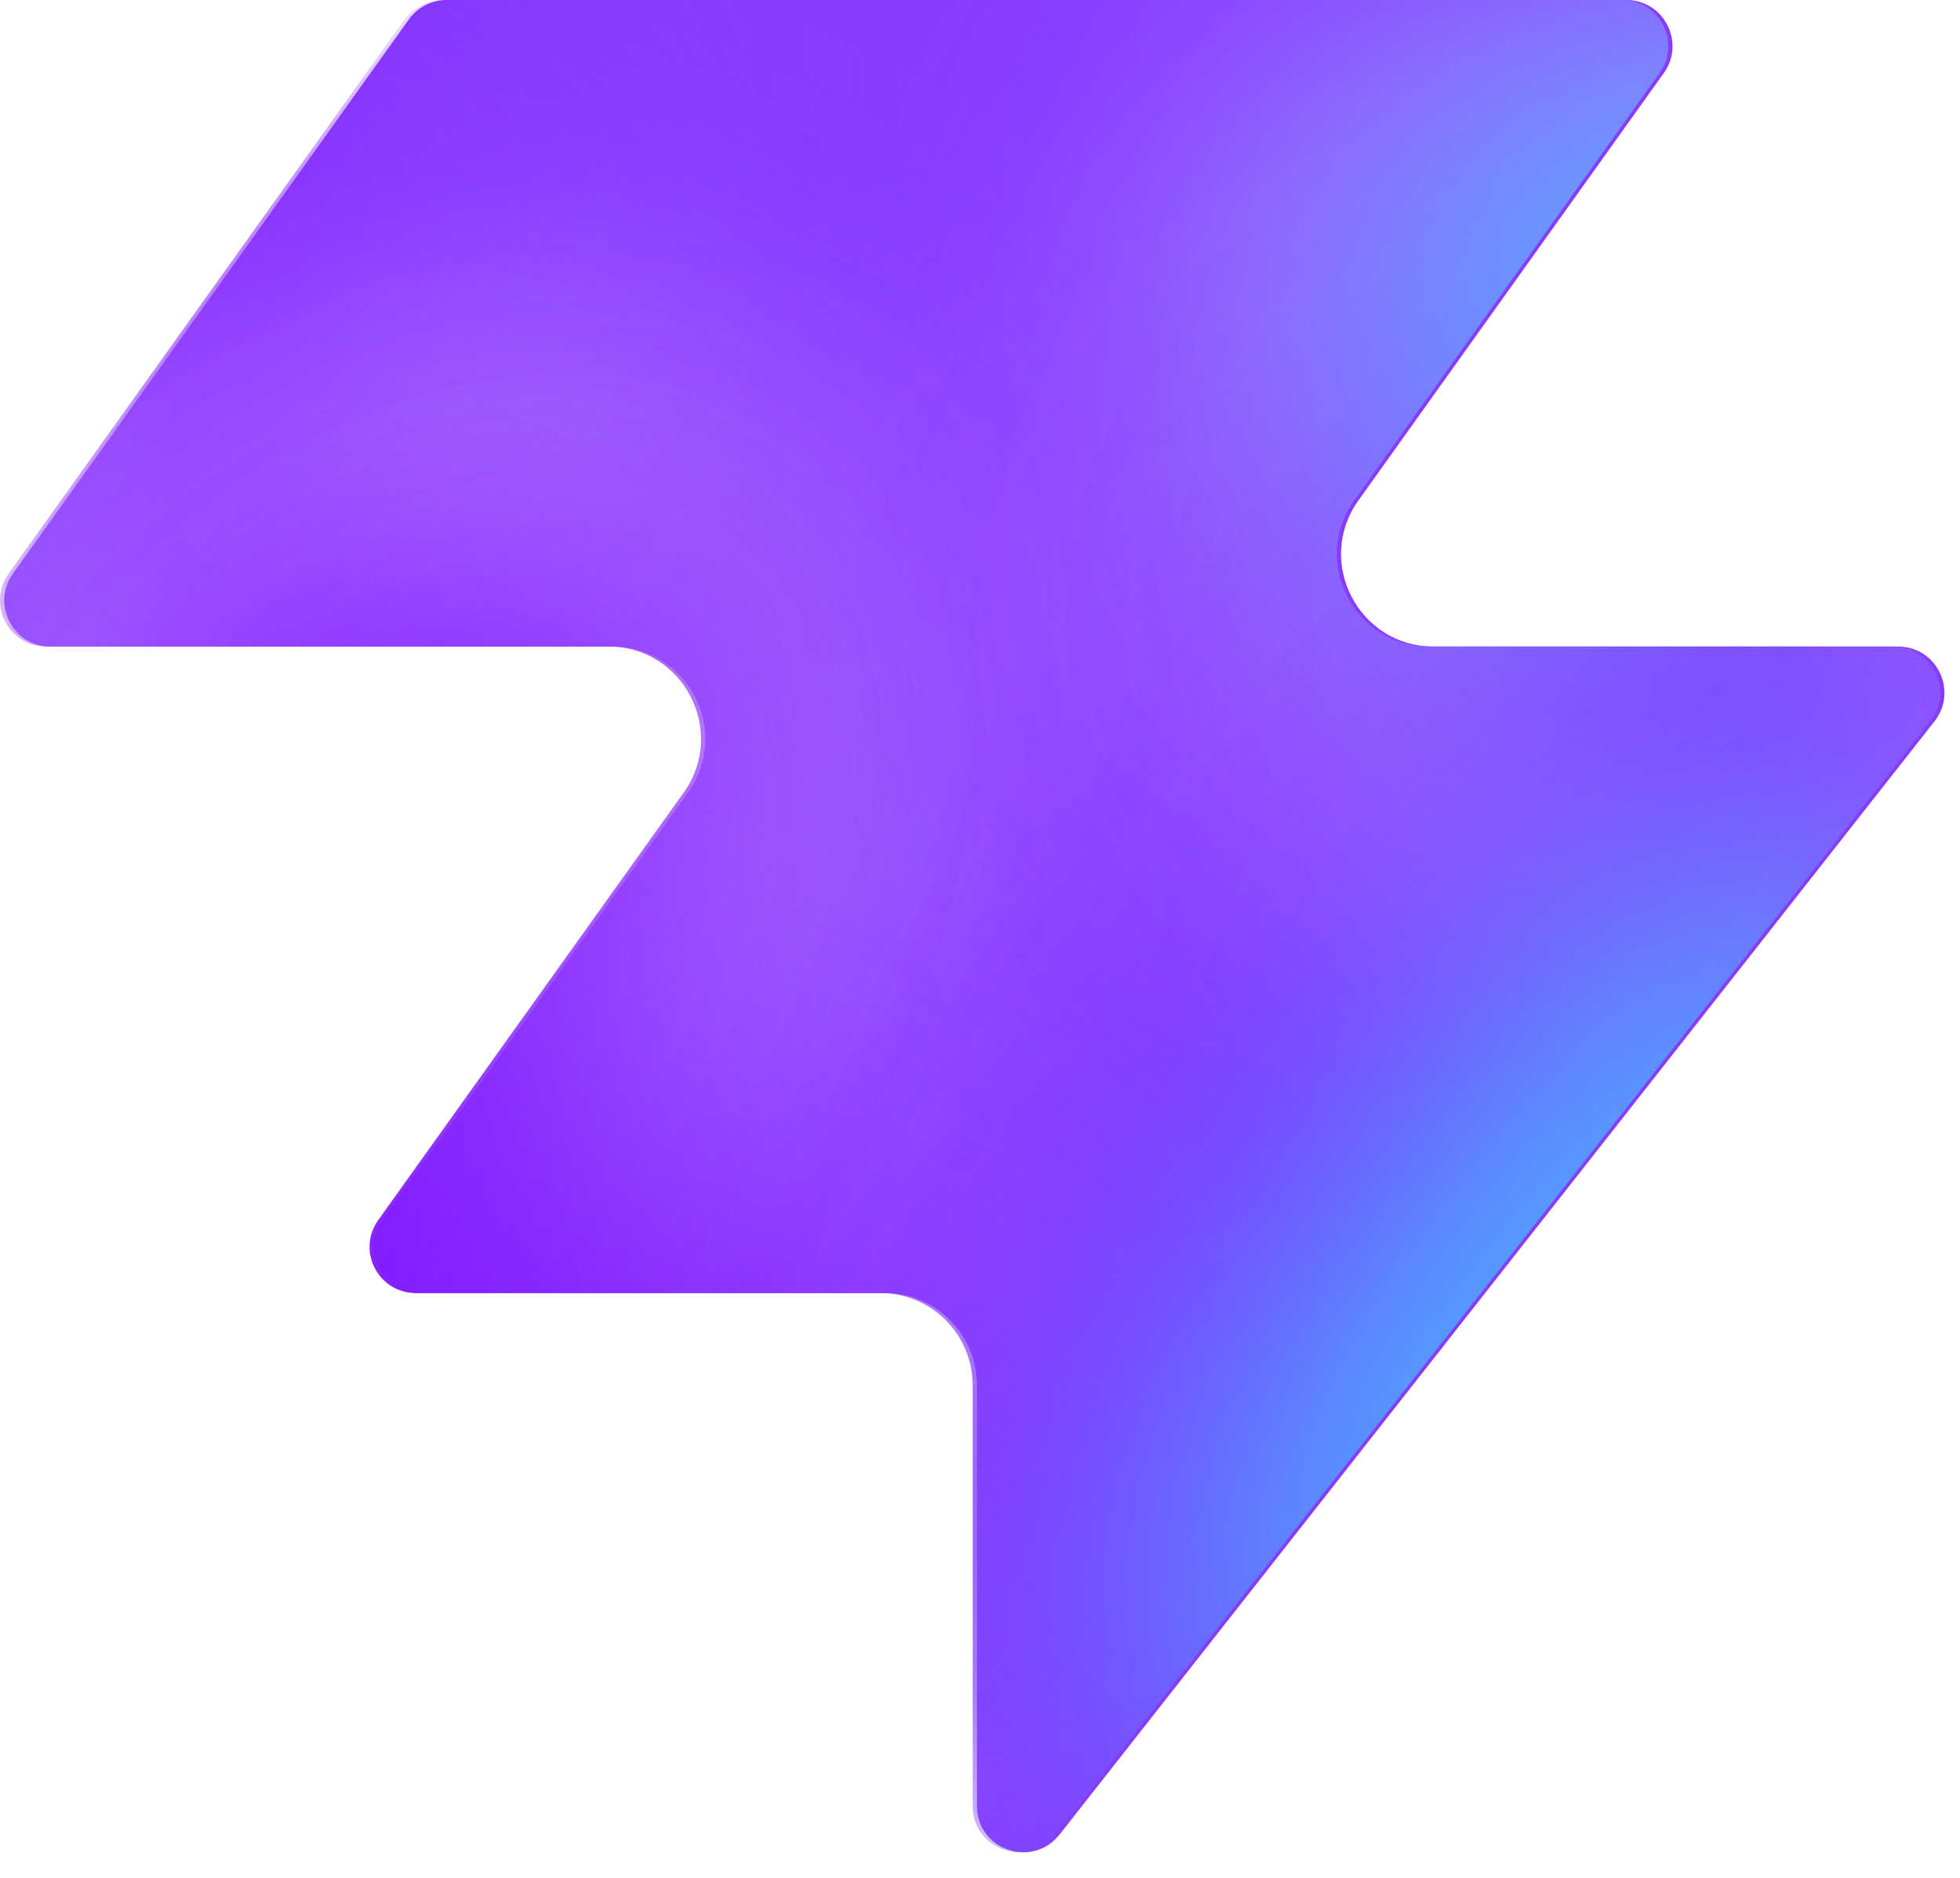
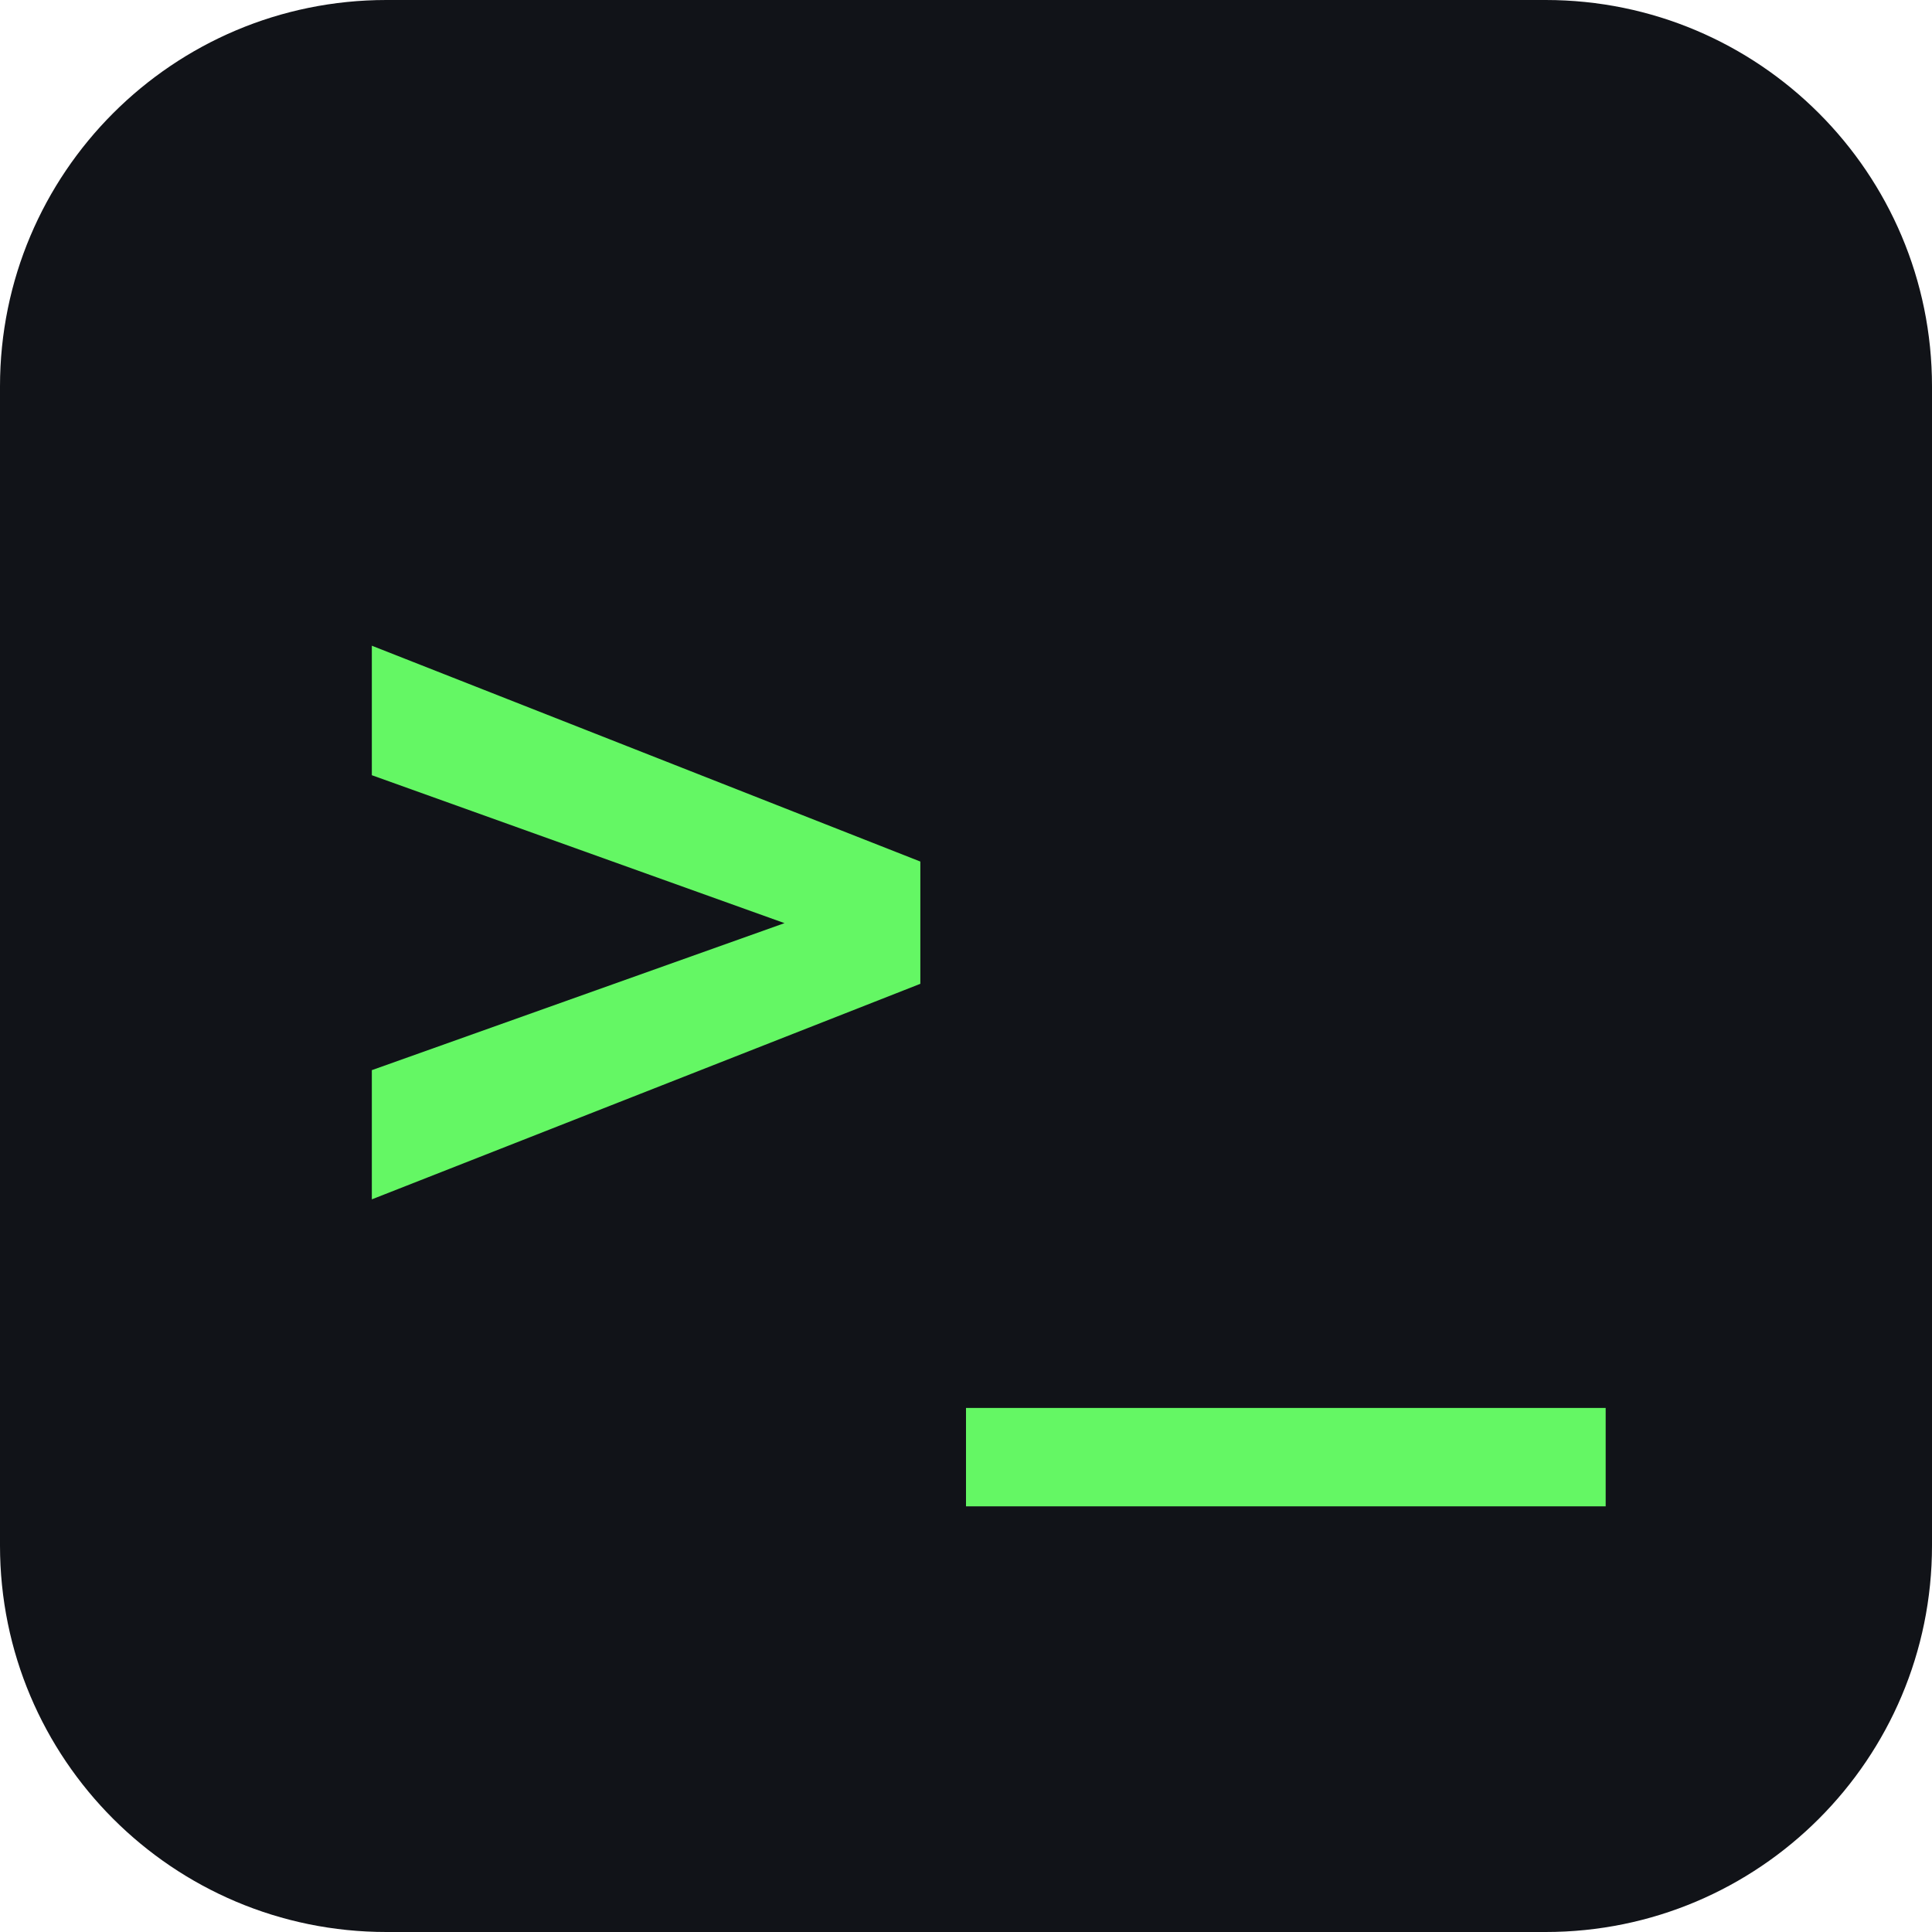
- <svg xmlns="http://www.w3.org/2000/svg" width="48" height="46" fill="none" viewBox="0 0 48 46">
-   <path fill="#863bff" d="M25.946 44.938c-.664.845-2.021.375-2.021-.698V33.937a2.26 2.26 0 0 0-2.262-2.262H10.287c-.92 0-1.456-1.04-.92-1.788l7.48-10.471c1.07-1.497 0-3.578-1.842-3.578H1.237c-.92 0-1.456-1.04-.92-1.788L10.013.474c.214-.297.556-.474.92-.474h28.894c.92 0 1.456 1.04.92 1.788l-7.48 10.471c-1.07 1.498 0 3.579 1.842 3.579h11.377c.943 0 1.473 1.088.89 1.83L25.947 44.94z" style="fill:#863bff;fill:color(display-p3 .525 .23 1);fill-opacity:1" />
-   <mask id="a" width="48" height="46" x="0" y="0" maskUnits="userSpaceOnUse" style="mask-type:alpha">
-     <path fill="#000" d="M25.842 44.938c-.664.844-2.021.375-2.021-.698V33.937a2.26 2.26 0 0 0-2.262-2.262H10.183c-.92 0-1.456-1.04-.92-1.788l7.48-10.471c1.07-1.498 0-3.579-1.842-3.579H1.133c-.92 0-1.456-1.04-.92-1.787L9.91.473c.214-.297.556-.474.92-.474h28.894c.92 0 1.456 1.04.92 1.788l-7.48 10.471c-1.07 1.498 0 3.578 1.842 3.578h11.377c.943 0 1.473 1.088.89 1.832L25.843 44.94z" style="fill:#000;fill-opacity:1" />
-   </mask>
-   <g mask="url(#a)">
-     <g filter="url(#b)">
-       <ellipse cx="5.508" cy="14.704" fill="#ede6ff" rx="5.508" ry="14.704" style="fill:#ede6ff;fill:color(display-p3 .927 .903 1);fill-opacity:1" transform="matrix(.00324 1 1 -.00324 -4.47 31.516)" />
-     </g>
-     <g filter="url(#c)">
-       <ellipse cx="10.399" cy="29.851" fill="#ede6ff" rx="10.399" ry="29.851" style="fill:#ede6ff;fill:color(display-p3 .927 .903 1);fill-opacity:1" transform="matrix(.00324 1 1 -.00324 -39.328 7.883)" />
-     </g>
-     <g filter="url(#d)">
-       <ellipse cx="5.508" cy="30.487" fill="#7e14ff" rx="5.508" ry="30.487" style="fill:#7e14ff;fill:color(display-p3 .492 .077 1);fill-opacity:1" transform="rotate(89.814 -25.913 -14.639)scale(1 -1)" />
-     </g>
-     <g filter="url(#e)">
-       <ellipse cx="5.508" cy="30.599" fill="#7e14ff" rx="5.508" ry="30.599" style="fill:#7e14ff;fill:color(display-p3 .492 .077 1);fill-opacity:1" transform="rotate(89.814 -32.644 -3.334)scale(1 -1)" />
-     </g>
-     <g filter="url(#f)">
-       <ellipse cx="5.508" cy="30.599" fill="#7e14ff" rx="5.508" ry="30.599" style="fill:#7e14ff;fill:color(display-p3 .492 .077 1);fill-opacity:1" transform="matrix(.00324 1 1 -.00324 -34.34 30.47)" />
-     </g>
-     <g filter="url(#g)">
-       <ellipse cx="14.072" cy="22.078" fill="#ede6ff" rx="14.072" ry="22.078" style="fill:#ede6ff;fill:color(display-p3 .927 .903 1);fill-opacity:1" transform="rotate(93.35 24.506 48.493)scale(-1 1)" />
-     </g>
-     <g filter="url(#h)">
-       <ellipse cx="3.47" cy="21.501" fill="#7e14ff" rx="3.47" ry="21.501" style="fill:#7e14ff;fill:color(display-p3 .492 .077 1);fill-opacity:1" transform="rotate(89.009 28.708 47.59)scale(-1 1)" />
-     </g>
-     <g filter="url(#i)">
-       <ellipse cx="3.47" cy="21.501" fill="#7e14ff" rx="3.47" ry="21.501" style="fill:#7e14ff;fill:color(display-p3 .492 .077 1);fill-opacity:1" transform="rotate(89.009 28.708 47.59)scale(-1 1)" />
-     </g>
-     <g filter="url(#j)">
-       <ellipse cx=".387" cy="8.972" fill="#7e14ff" rx="4.407" ry="29.108" style="fill:#7e14ff;fill:color(display-p3 .492 .077 1);fill-opacity:1" transform="rotate(39.51 .387 8.972)" />
-     </g>
-     <g filter="url(#k)">
-       <ellipse cx="47.523" cy="-6.092" fill="#7e14ff" rx="4.407" ry="29.108" style="fill:#7e14ff;fill:color(display-p3 .492 .077 1);fill-opacity:1" transform="rotate(37.892 47.523 -6.092)" />
-     </g>
-     <g filter="url(#l)">
-       <ellipse cx="41.412" cy="6.333" fill="#47bfff" rx="5.971" ry="9.665" style="fill:#47bfff;fill:color(display-p3 .28 .748 1);fill-opacity:1" transform="rotate(37.892 41.412 6.333)" />
-     </g>
-     <g filter="url(#m)">
-       <ellipse cx="-1.879" cy="38.332" fill="#7e14ff" rx="4.407" ry="29.108" style="fill:#7e14ff;fill:color(display-p3 .492 .077 1);fill-opacity:1" transform="rotate(37.892 -1.88 38.332)" />
-     </g>
-     <g filter="url(#n)">
-       <ellipse cx="-1.879" cy="38.332" fill="#7e14ff" rx="4.407" ry="29.108" style="fill:#7e14ff;fill:color(display-p3 .492 .077 1);fill-opacity:1" transform="rotate(37.892 -1.88 38.332)" />
-     </g>
-     <g filter="url(#o)">
-       <ellipse cx="35.651" cy="29.907" fill="#7e14ff" rx="4.407" ry="29.108" style="fill:#7e14ff;fill:color(display-p3 .492 .077 1);fill-opacity:1" transform="rotate(37.892 35.651 29.907)" />
-     </g>
-     <g filter="url(#p)">
-       <ellipse cx="38.418" cy="32.4" fill="#47bfff" rx="5.971" ry="15.297" style="fill:#47bfff;fill:color(display-p3 .28 .748 1);fill-opacity:1" transform="rotate(37.892 38.418 32.4)" />
-     </g>
-   </g>
-   <defs>
-     <filter id="b" width="60.045" height="41.654" x="-19.77" y="16.149" color-interpolation-filters="sRGB" filterUnits="userSpaceOnUse">
-       <feFlood flood-opacity="0" result="BackgroundImageFix" />
-       <feBlend in="SourceGraphic" in2="BackgroundImageFix" result="shape" />
-       <feGaussianBlur result="effect1_foregroundBlur_2002_17158" stdDeviation="7.659" />
-     </filter>
-     <filter id="c" width="90.34" height="51.437" x="-54.613" y="-7.533" color-interpolation-filters="sRGB" filterUnits="userSpaceOnUse">
-       <feFlood flood-opacity="0" result="BackgroundImageFix" />
-       <feBlend in="SourceGraphic" in2="BackgroundImageFix" result="shape" />
-       <feGaussianBlur result="effect1_foregroundBlur_2002_17158" stdDeviation="7.659" />
-     </filter>
-     <filter id="d" width="79.355" height="29.4" x="-49.64" y="2.03" color-interpolation-filters="sRGB" filterUnits="userSpaceOnUse">
-       <feFlood flood-opacity="0" result="BackgroundImageFix" />
-       <feBlend in="SourceGraphic" in2="BackgroundImageFix" result="shape" />
-       <feGaussianBlur result="effect1_foregroundBlur_2002_17158" stdDeviation="4.596" />
-     </filter>
-     <filter id="e" width="79.579" height="29.4" x="-45.045" y="20.029" color-interpolation-filters="sRGB" filterUnits="userSpaceOnUse">
-       <feFlood flood-opacity="0" result="BackgroundImageFix" />
-       <feBlend in="SourceGraphic" in2="BackgroundImageFix" result="shape" />
-       <feGaussianBlur result="effect1_foregroundBlur_2002_17158" stdDeviation="4.596" />
-     </filter>
-     <filter id="f" width="79.579" height="29.4" x="-43.513" y="21.178" color-interpolation-filters="sRGB" filterUnits="userSpaceOnUse">
-       <feFlood flood-opacity="0" result="BackgroundImageFix" />
-       <feBlend in="SourceGraphic" in2="BackgroundImageFix" result="shape" />
-       <feGaussianBlur result="effect1_foregroundBlur_2002_17158" stdDeviation="4.596" />
-     </filter>
-     <filter id="g" width="74.749" height="58.852" x="15.756" y="-17.901" color-interpolation-filters="sRGB" filterUnits="userSpaceOnUse">
-       <feFlood flood-opacity="0" result="BackgroundImageFix" />
-       <feBlend in="SourceGraphic" in2="BackgroundImageFix" result="shape" />
-       <feGaussianBlur result="effect1_foregroundBlur_2002_17158" stdDeviation="7.659" />
-     </filter>
-     <filter id="h" width="61.377" height="25.362" x="23.548" y="2.284" color-interpolation-filters="sRGB" filterUnits="userSpaceOnUse">
-       <feFlood flood-opacity="0" result="BackgroundImageFix" />
-       <feBlend in="SourceGraphic" in2="BackgroundImageFix" result="shape" />
-       <feGaussianBlur result="effect1_foregroundBlur_2002_17158" stdDeviation="4.596" />
-     </filter>
-     <filter id="i" width="61.377" height="25.362" x="23.548" y="2.284" color-interpolation-filters="sRGB" filterUnits="userSpaceOnUse">
-       <feFlood flood-opacity="0" result="BackgroundImageFix" />
-       <feBlend in="SourceGraphic" in2="BackgroundImageFix" result="shape" />
-       <feGaussianBlur result="effect1_foregroundBlur_2002_17158" stdDeviation="4.596" />
-     </filter>
-     <filter id="j" width="56.045" height="63.649" x="-27.636" y="-22.853" color-interpolation-filters="sRGB" filterUnits="userSpaceOnUse">
-       <feFlood flood-opacity="0" result="BackgroundImageFix" />
-       <feBlend in="SourceGraphic" in2="BackgroundImageFix" result="shape" />
-       <feGaussianBlur result="effect1_foregroundBlur_2002_17158" stdDeviation="4.596" />
-     </filter>
-     <filter id="k" width="54.814" height="64.646" x="20.116" y="-38.415" color-interpolation-filters="sRGB" filterUnits="userSpaceOnUse">
-       <feFlood flood-opacity="0" result="BackgroundImageFix" />
-       <feBlend in="SourceGraphic" in2="BackgroundImageFix" result="shape" />
-       <feGaussianBlur result="effect1_foregroundBlur_2002_17158" stdDeviation="4.596" />
-     </filter>
-     <filter id="l" width="33.541" height="35.313" x="24.641" y="-11.323" color-interpolation-filters="sRGB" filterUnits="userSpaceOnUse">
-       <feFlood flood-opacity="0" result="BackgroundImageFix" />
-       <feBlend in="SourceGraphic" in2="BackgroundImageFix" result="shape" />
-       <feGaussianBlur result="effect1_foregroundBlur_2002_17158" stdDeviation="4.596" />
-     </filter>
-     <filter id="m" width="54.814" height="64.646" x="-29.286" y="6.009" color-interpolation-filters="sRGB" filterUnits="userSpaceOnUse">
-       <feFlood flood-opacity="0" result="BackgroundImageFix" />
-       <feBlend in="SourceGraphic" in2="BackgroundImageFix" result="shape" />
-       <feGaussianBlur result="effect1_foregroundBlur_2002_17158" stdDeviation="4.596" />
-     </filter>
-     <filter id="n" width="54.814" height="64.646" x="-29.286" y="6.009" color-interpolation-filters="sRGB" filterUnits="userSpaceOnUse">
-       <feFlood flood-opacity="0" result="BackgroundImageFix" />
-       <feBlend in="SourceGraphic" in2="BackgroundImageFix" result="shape" />
-       <feGaussianBlur result="effect1_foregroundBlur_2002_17158" stdDeviation="4.596" />
-     </filter>
-     <filter id="o" width="54.814" height="64.646" x="8.244" y="-2.416" color-interpolation-filters="sRGB" filterUnits="userSpaceOnUse">
-       <feFlood flood-opacity="0" result="BackgroundImageFix" />
-       <feBlend in="SourceGraphic" in2="BackgroundImageFix" result="shape" />
-       <feGaussianBlur result="effect1_foregroundBlur_2002_17158" stdDeviation="4.596" />
-     </filter>
-     <filter id="p" width="39.409" height="43.623" x="18.713" y="10.588" color-interpolation-filters="sRGB" filterUnits="userSpaceOnUse">
-       <feFlood flood-opacity="0" result="BackgroundImageFix" />
-       <feBlend in="SourceGraphic" in2="BackgroundImageFix" result="shape" />
-       <feGaussianBlur result="effect1_foregroundBlur_2002_17158" stdDeviation="4.596" />
-     </filter>
-   </defs>
+ <svg xmlns="http://www.w3.org/2000/svg" viewBox="0 0 100 100">
+   <rect width="100" height="100" rx="20" fill="#111318" />
+   <text x="50" y="65" font-family="monospace" font-size="55" font-weight="bold" fill="#64f764" text-anchor="middle">&gt;_</text>
</svg>
